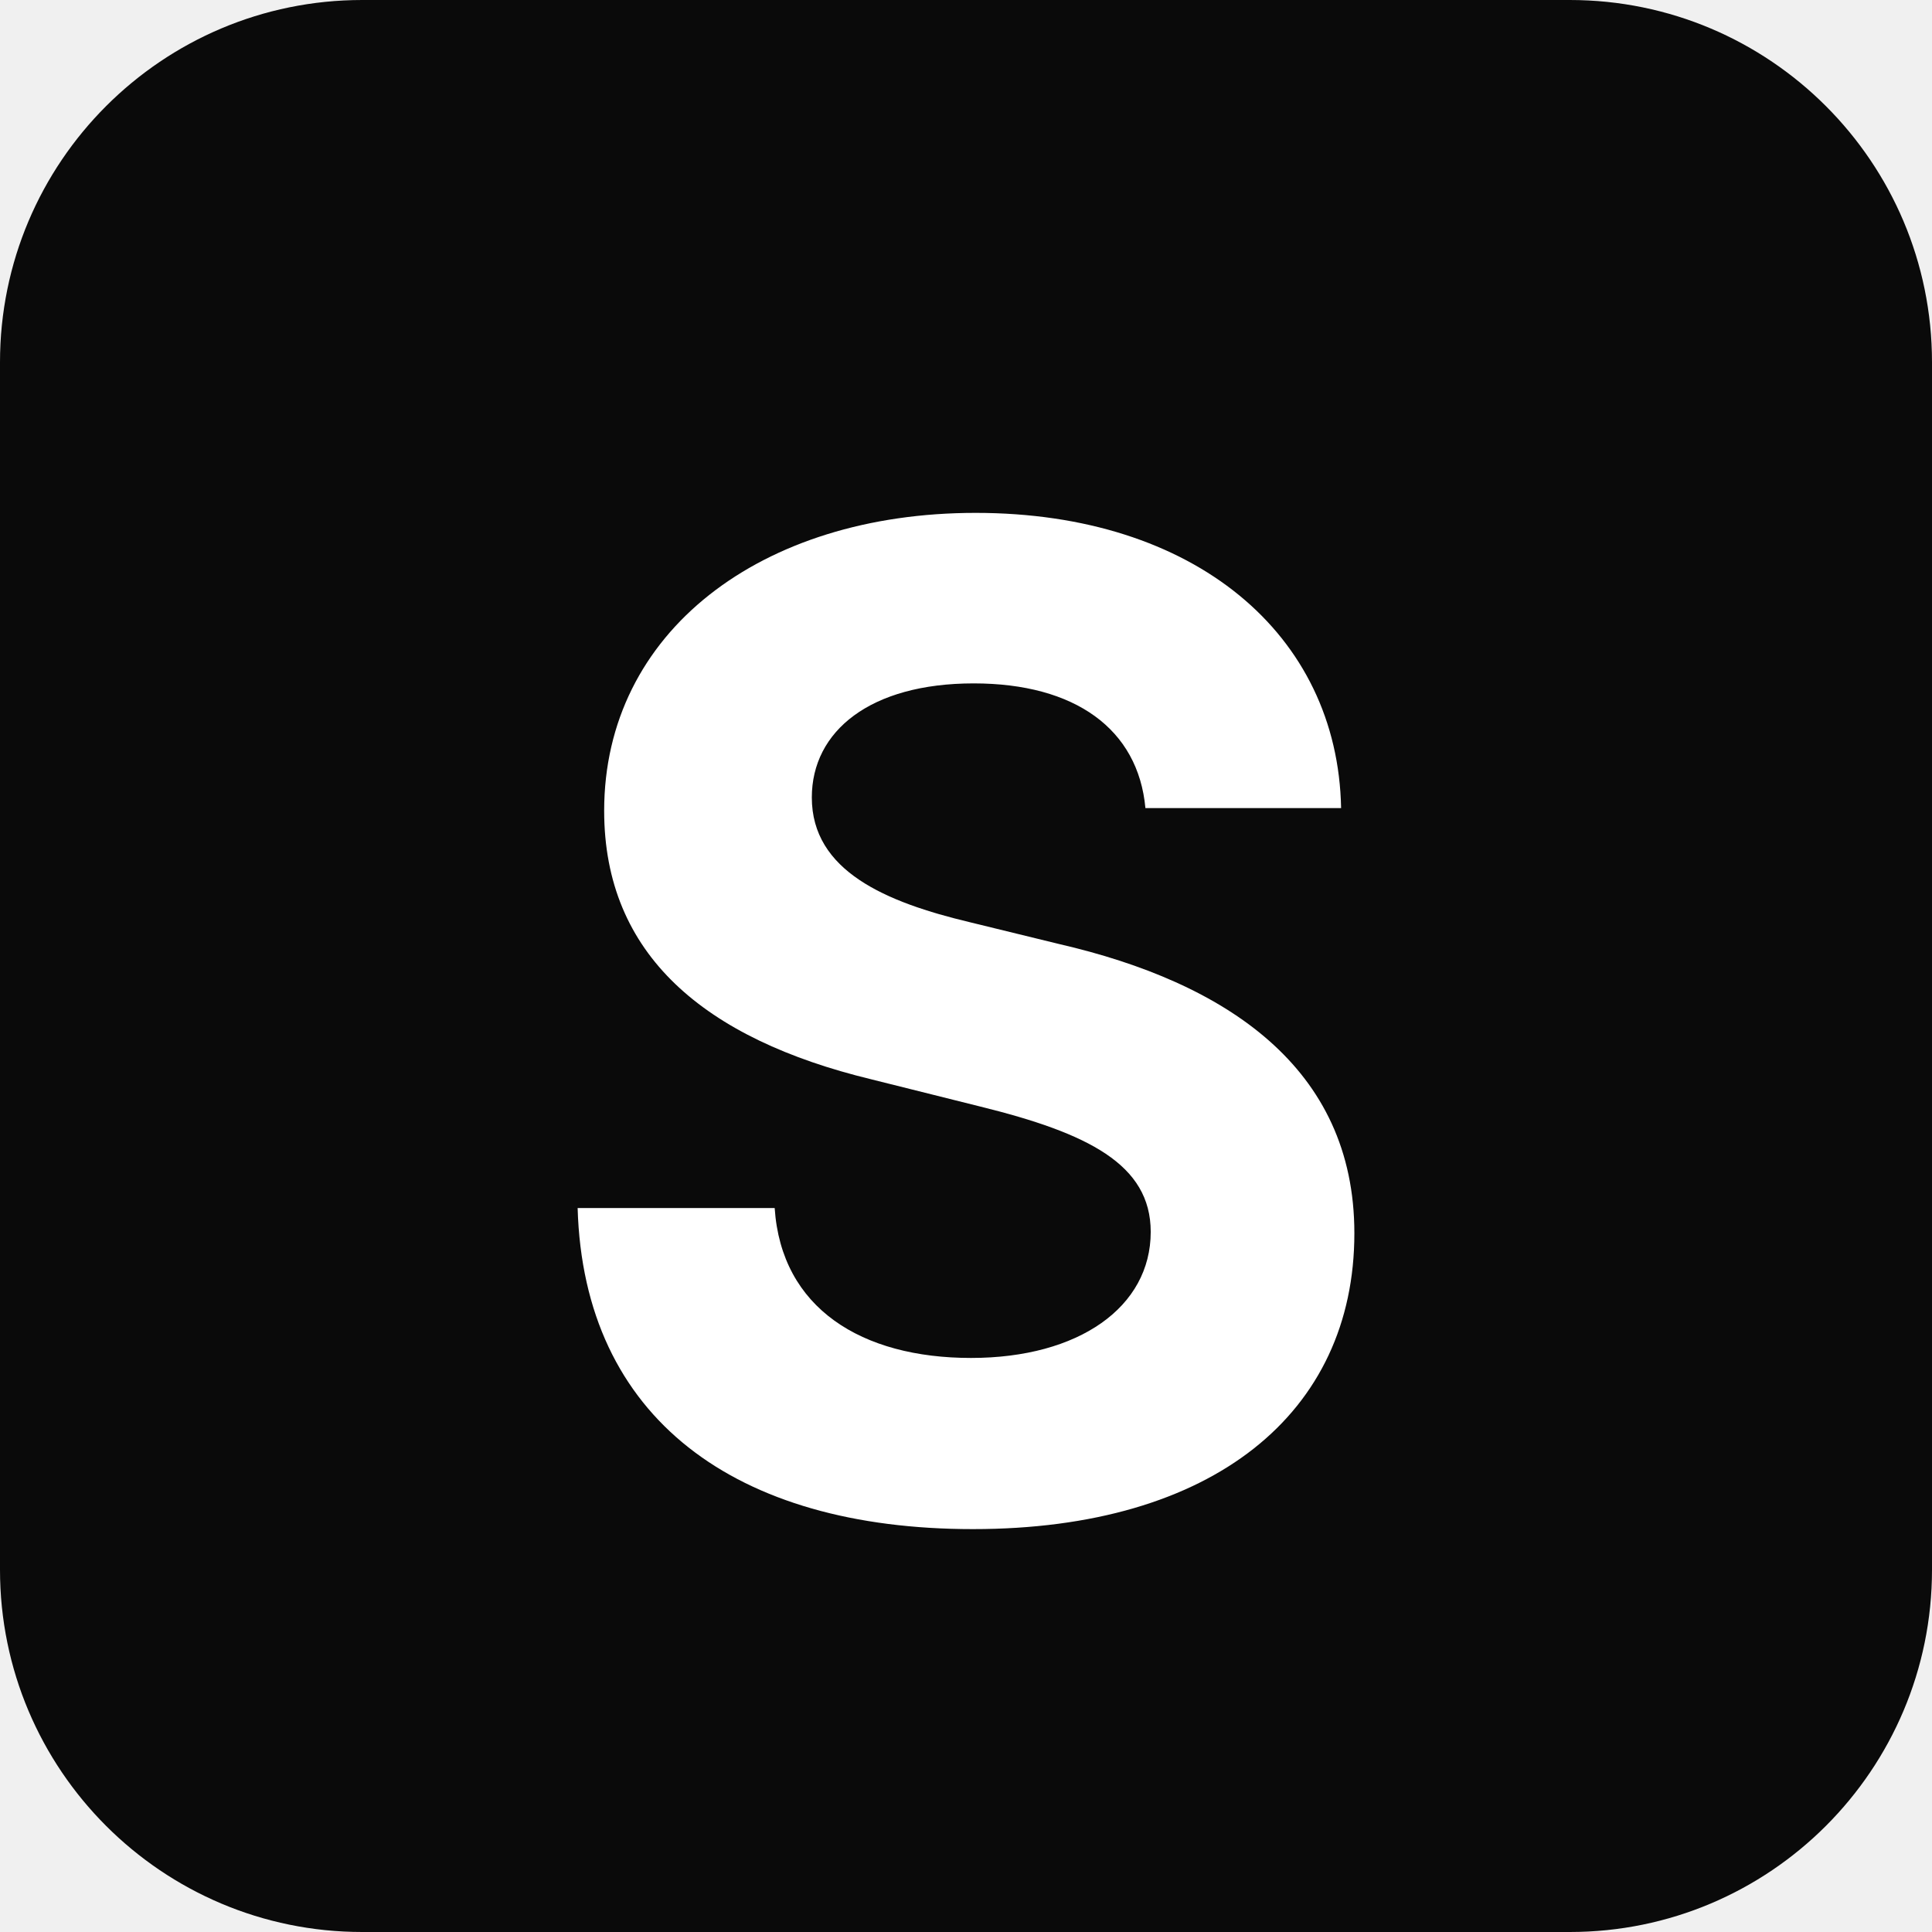
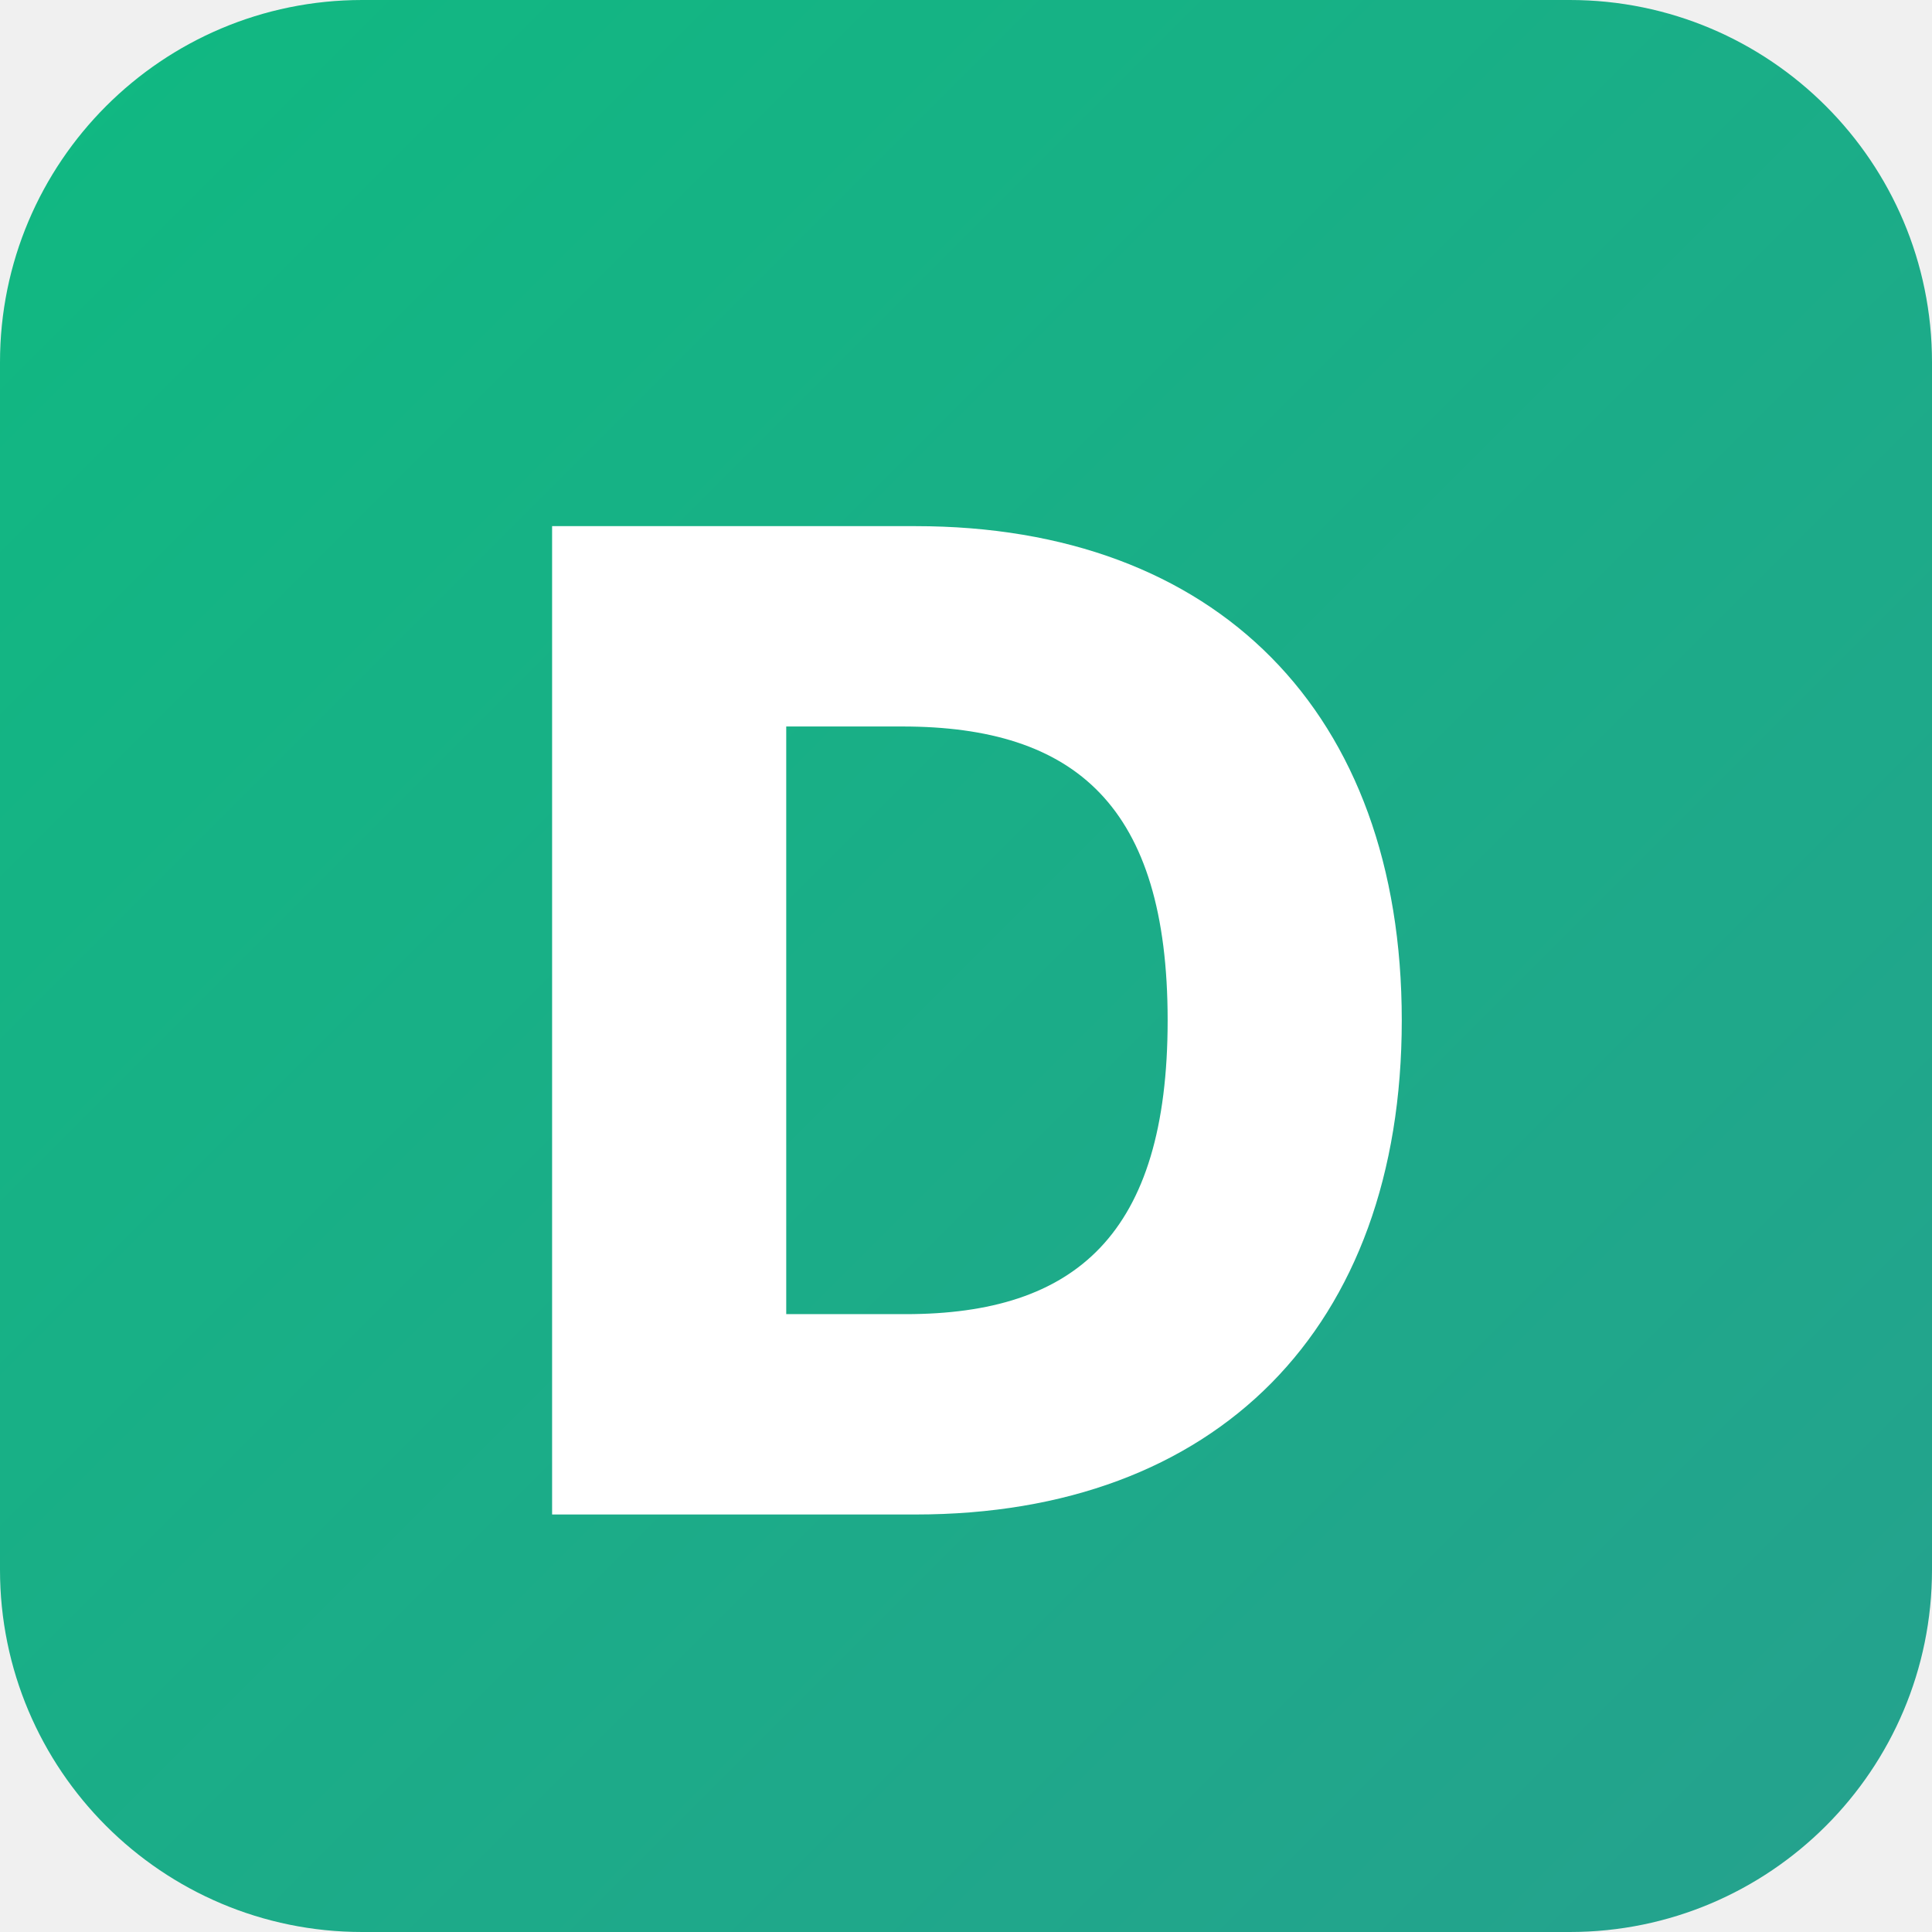
- <svg xmlns="http://www.w3.org/2000/svg" viewBox="0 0 512 512" width="512" height="512" role="img" aria-label="Favicon">
-   <rect width="512" height="512" rx="96" fill="#0a0a0a" />
-   <text x="50%" y="50%" dy="0.04em" text-anchor="middle" dominant-baseline="central" font-family="Inter, ui-sans-serif, system-ui, -apple-system, Segoe UI, Roboto, sans-serif" font-size="360" font-weight="700" fill="#ffffff">S</text>
+ <svg xmlns="http://www.w3.org/2000/svg" viewBox="0 0 512 512" width="512" height="512" role="img" aria-label="deckgene">
+   <defs>
+     <linearGradient id="g" x1="0" y1="0" x2="1" y2="1">
+       <stop offset="0" stop-color="#10B981" />
+       <stop offset="1" stop-color="#25A18E" />
+     </linearGradient>
+   </defs>
+   <rect width="512" height="512" rx="96" fill="url(#g)" />
+   <text x="50%" y="50%" dy="0.04em" text-anchor="middle" dominant-baseline="central" font-family="Inter, ui-sans-serif, system-ui, -apple-system, Segoe UI, Roboto, sans-serif" font-size="360" font-weight="800" fill="#ffffff">D</text>
</svg>
